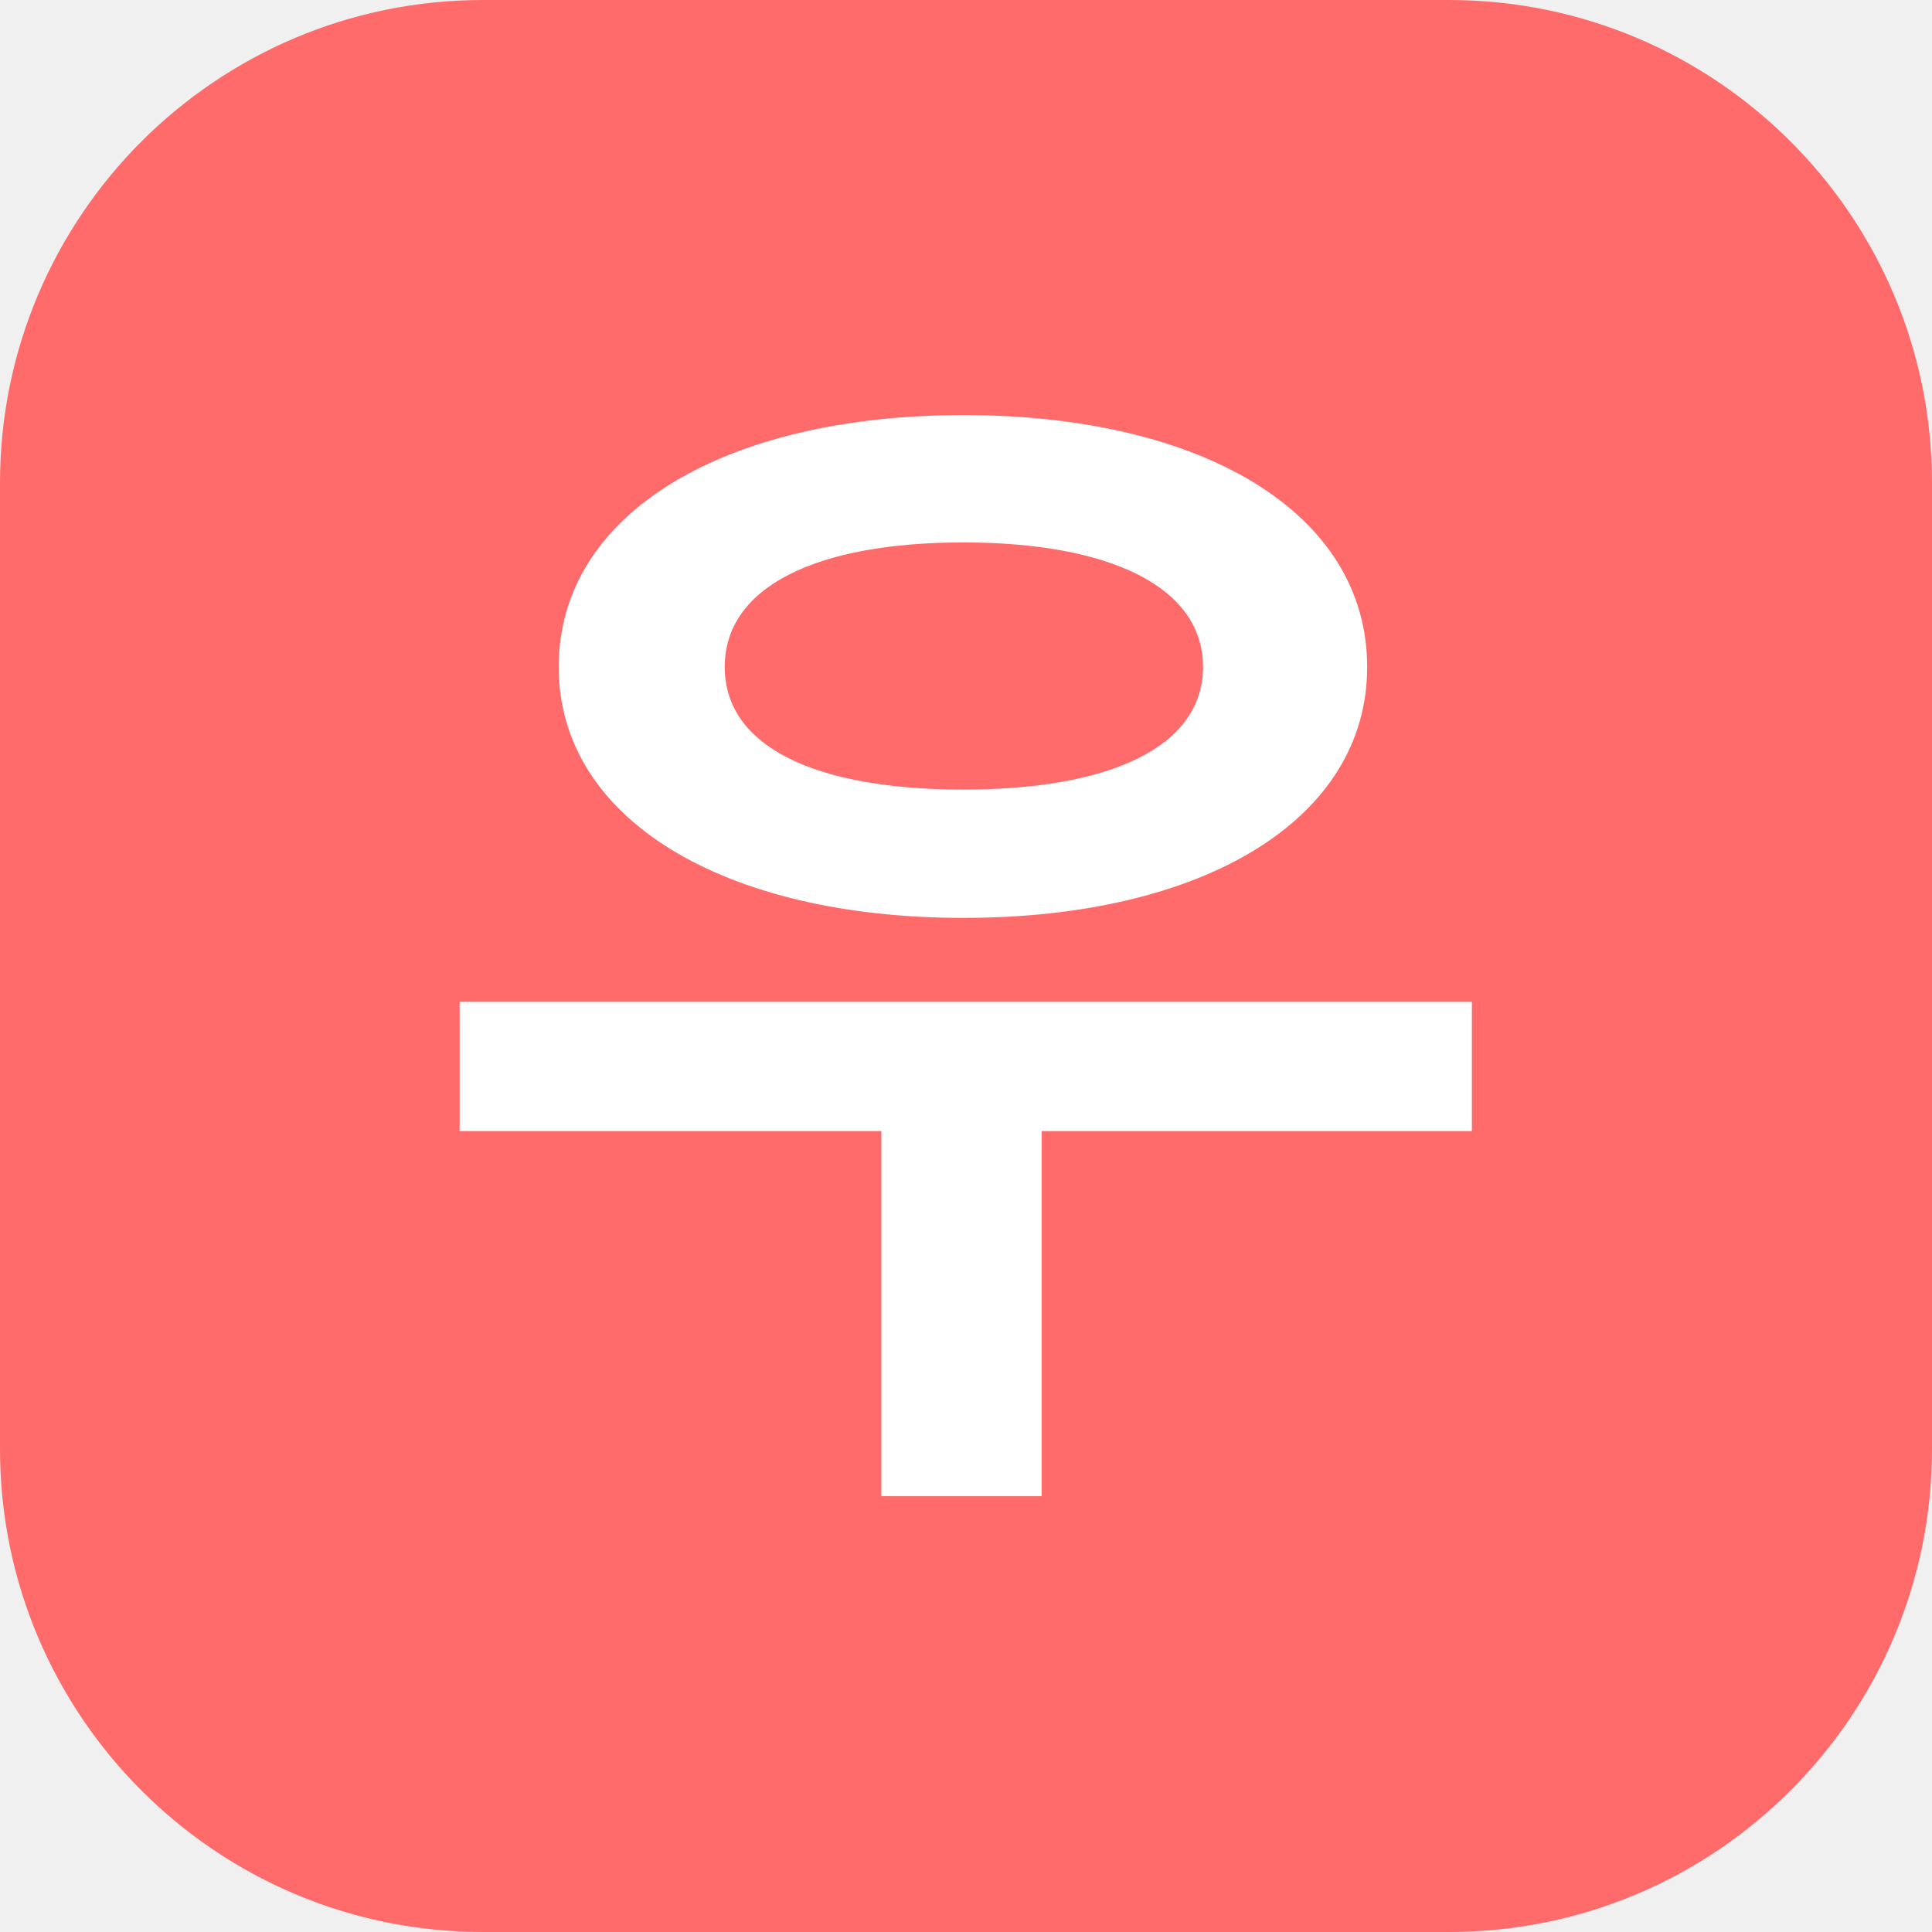
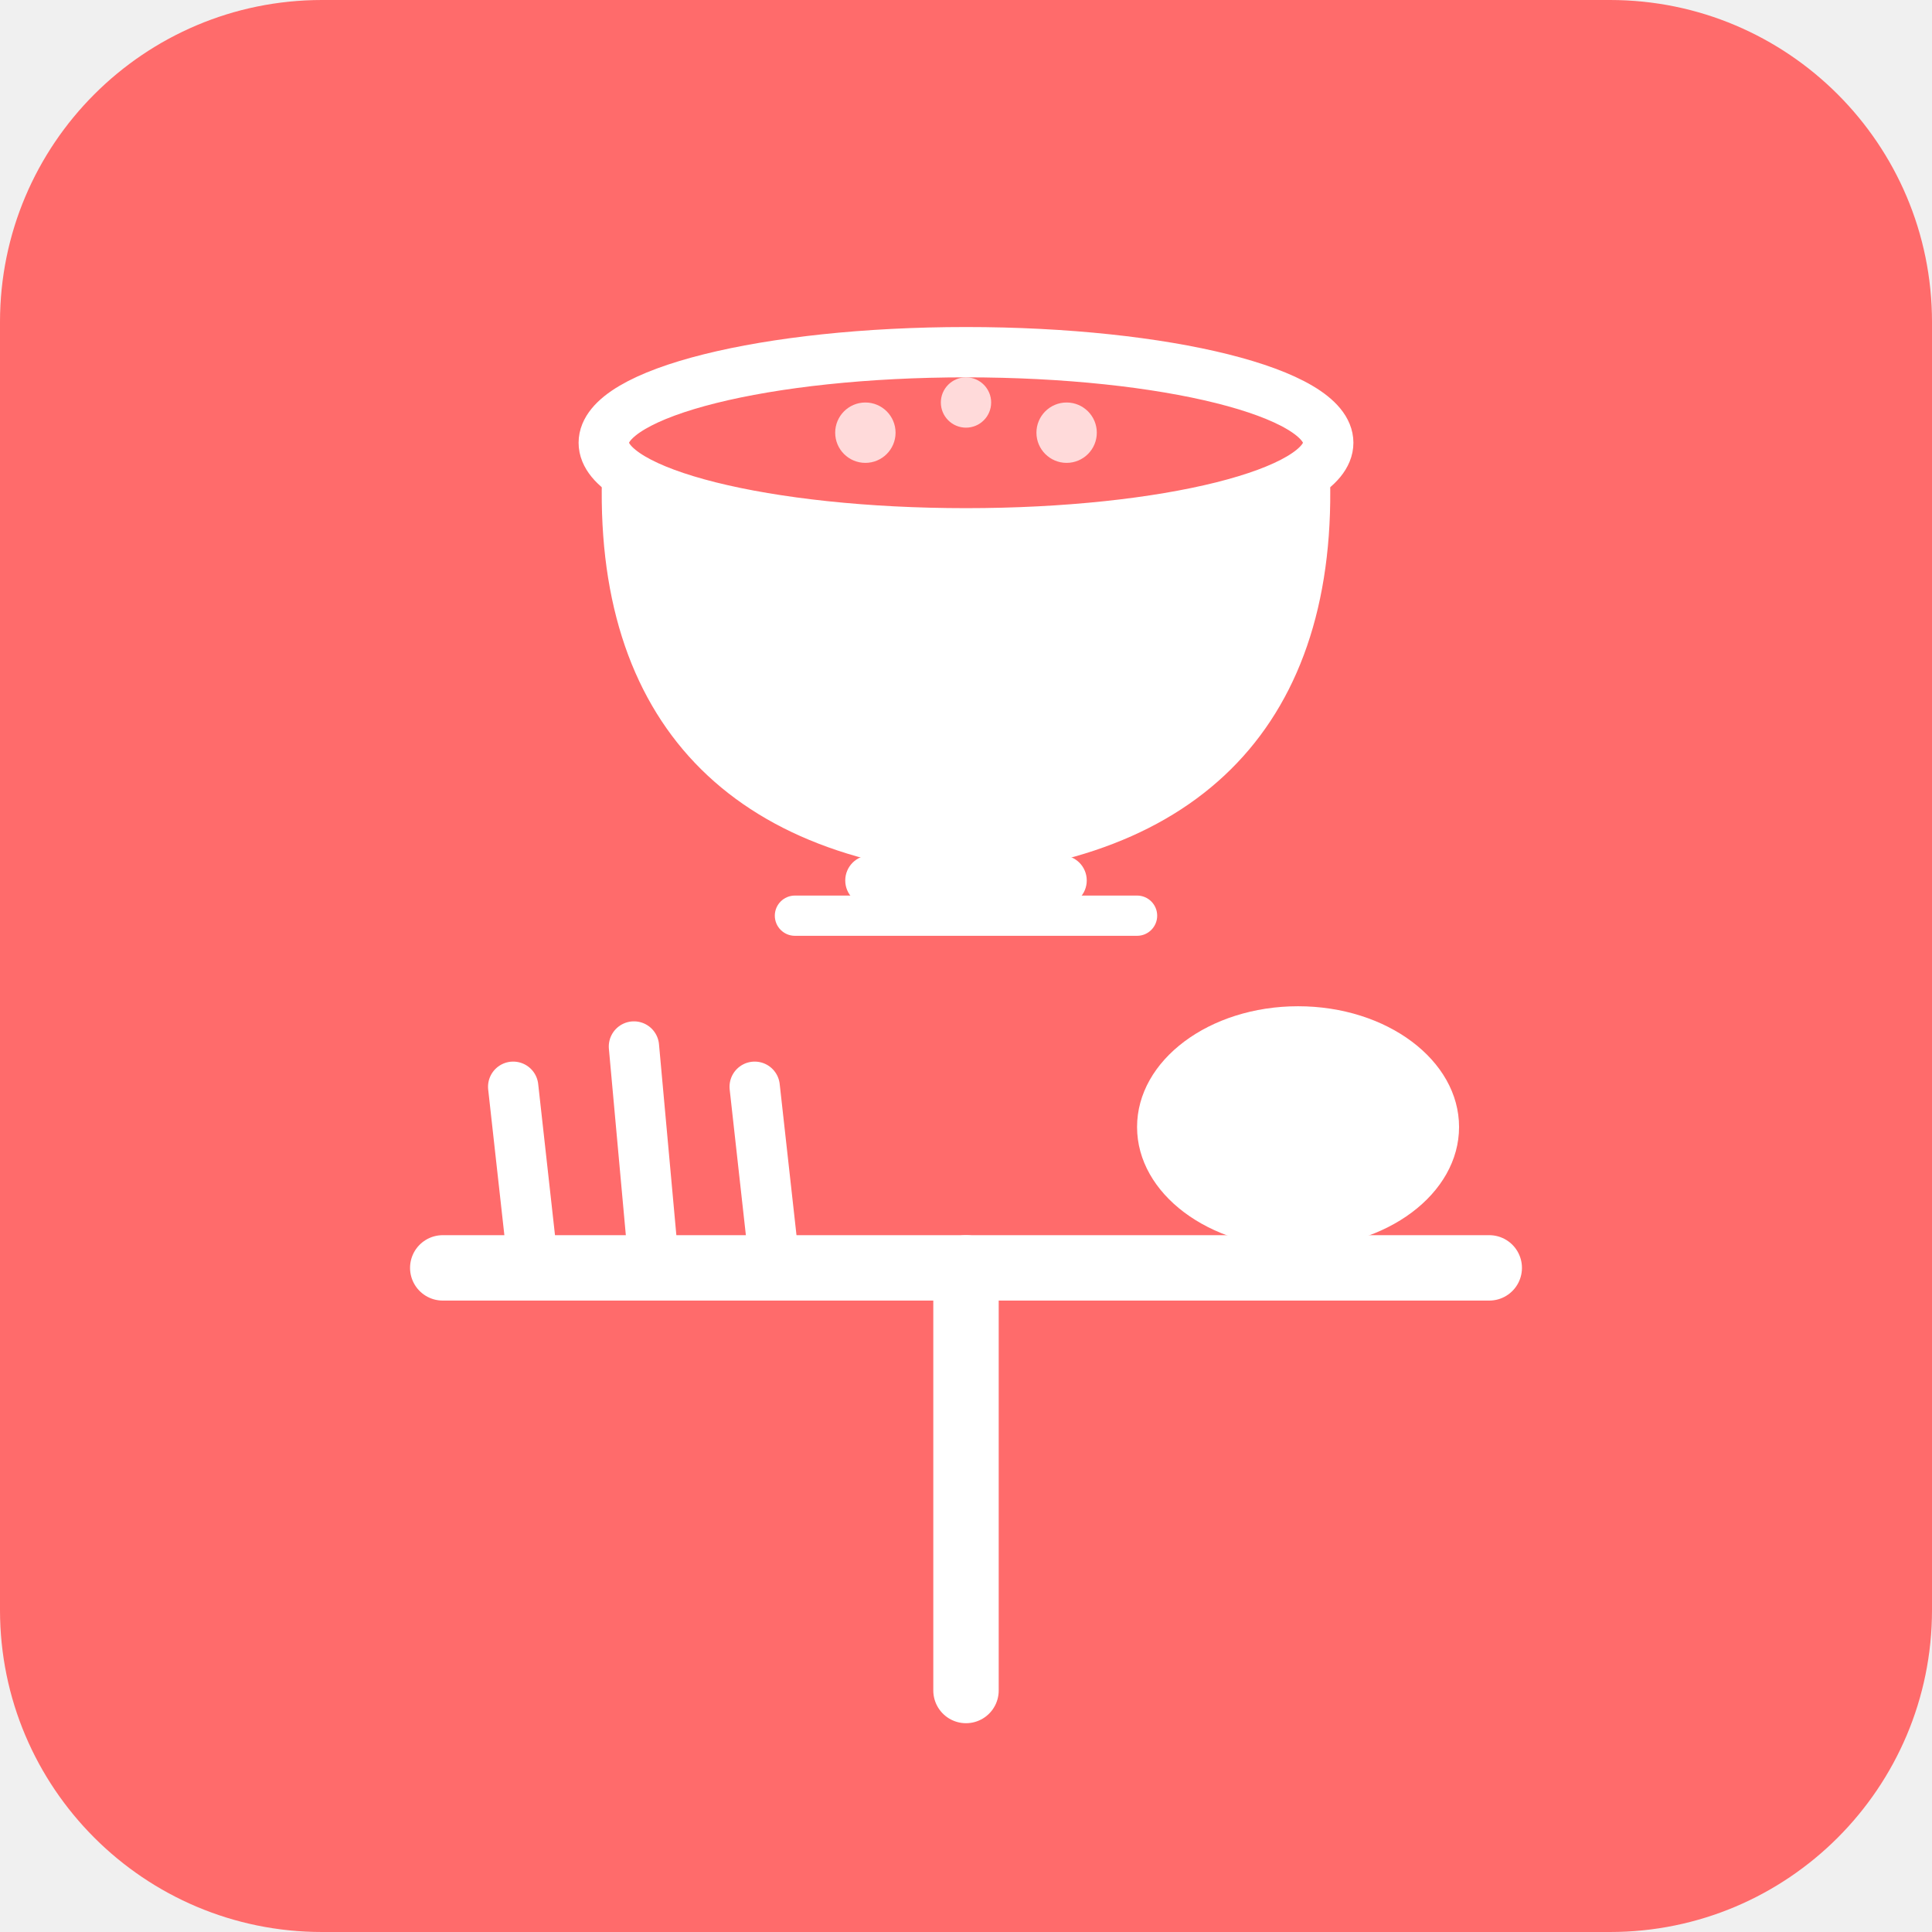
- <svg xmlns="http://www.w3.org/2000/svg" width="32" height="32" viewBox="0 0 32 32">
-   <rect width="32" height="32" rx="8" fill="#FF6B6B" />
-   <text x="16" y="23" text-anchor="middle" font-family="'Apple SD Gothic Neo','Malgun Gothic',sans-serif" font-size="20" font-weight="700" fill="#FFFFFF">우</text>
+ <svg xmlns="http://www.w3.org/2000/svg" width="32" height="32" viewBox="0 0 192 192">
+   <rect width="192" height="192" rx="32" fill="#FF6B6B" />
+   <path d="M 60 44 C 58 70 71 85 96 87 C 121 85 134 70 132 44 Z" fill="white" />
+   <ellipse cx="96" cy="44" rx="36" ry="9" fill="#FF6B6B" />
+   <ellipse cx="96" cy="44" rx="36" ry="9" fill="none" stroke="white" stroke-width="5" />
+   <circle cx="86" cy="43" r="3" fill="white" opacity="0.75" />
+   <circle cx="96" cy="40" r="2.5" fill="white" opacity="0.75" />
+   <circle cx="106" cy="43" r="3" fill="white" opacity="0.75" />
+   <rect x="84" y="85" width="24" height="5" rx="2.5" fill="white" />
+   <rect x="77" y="89" width="38" height="4" rx="2" fill="white" />
+   <line x1="44" y1="126" x2="148" y2="126" stroke="white" stroke-width="6.5" stroke-linecap="round" />
+   <line x1="96" y1="126" x2="96" y2="168" stroke="white" stroke-width="6.5" stroke-linecap="round" />
+   <line x1="53" y1="126" x2="51" y2="108" stroke="white" stroke-width="5" stroke-linecap="round" />
+   <line x1="65" y1="126" x2="63" y2="104" stroke="white" stroke-width="5" stroke-linecap="round" />
+   <line x1="77" y1="126" x2="75" y2="108" stroke="white" stroke-width="5" stroke-linecap="round" />
+   <ellipse cx="129" cy="112" rx="16" ry="12" fill="white" />
</svg>
